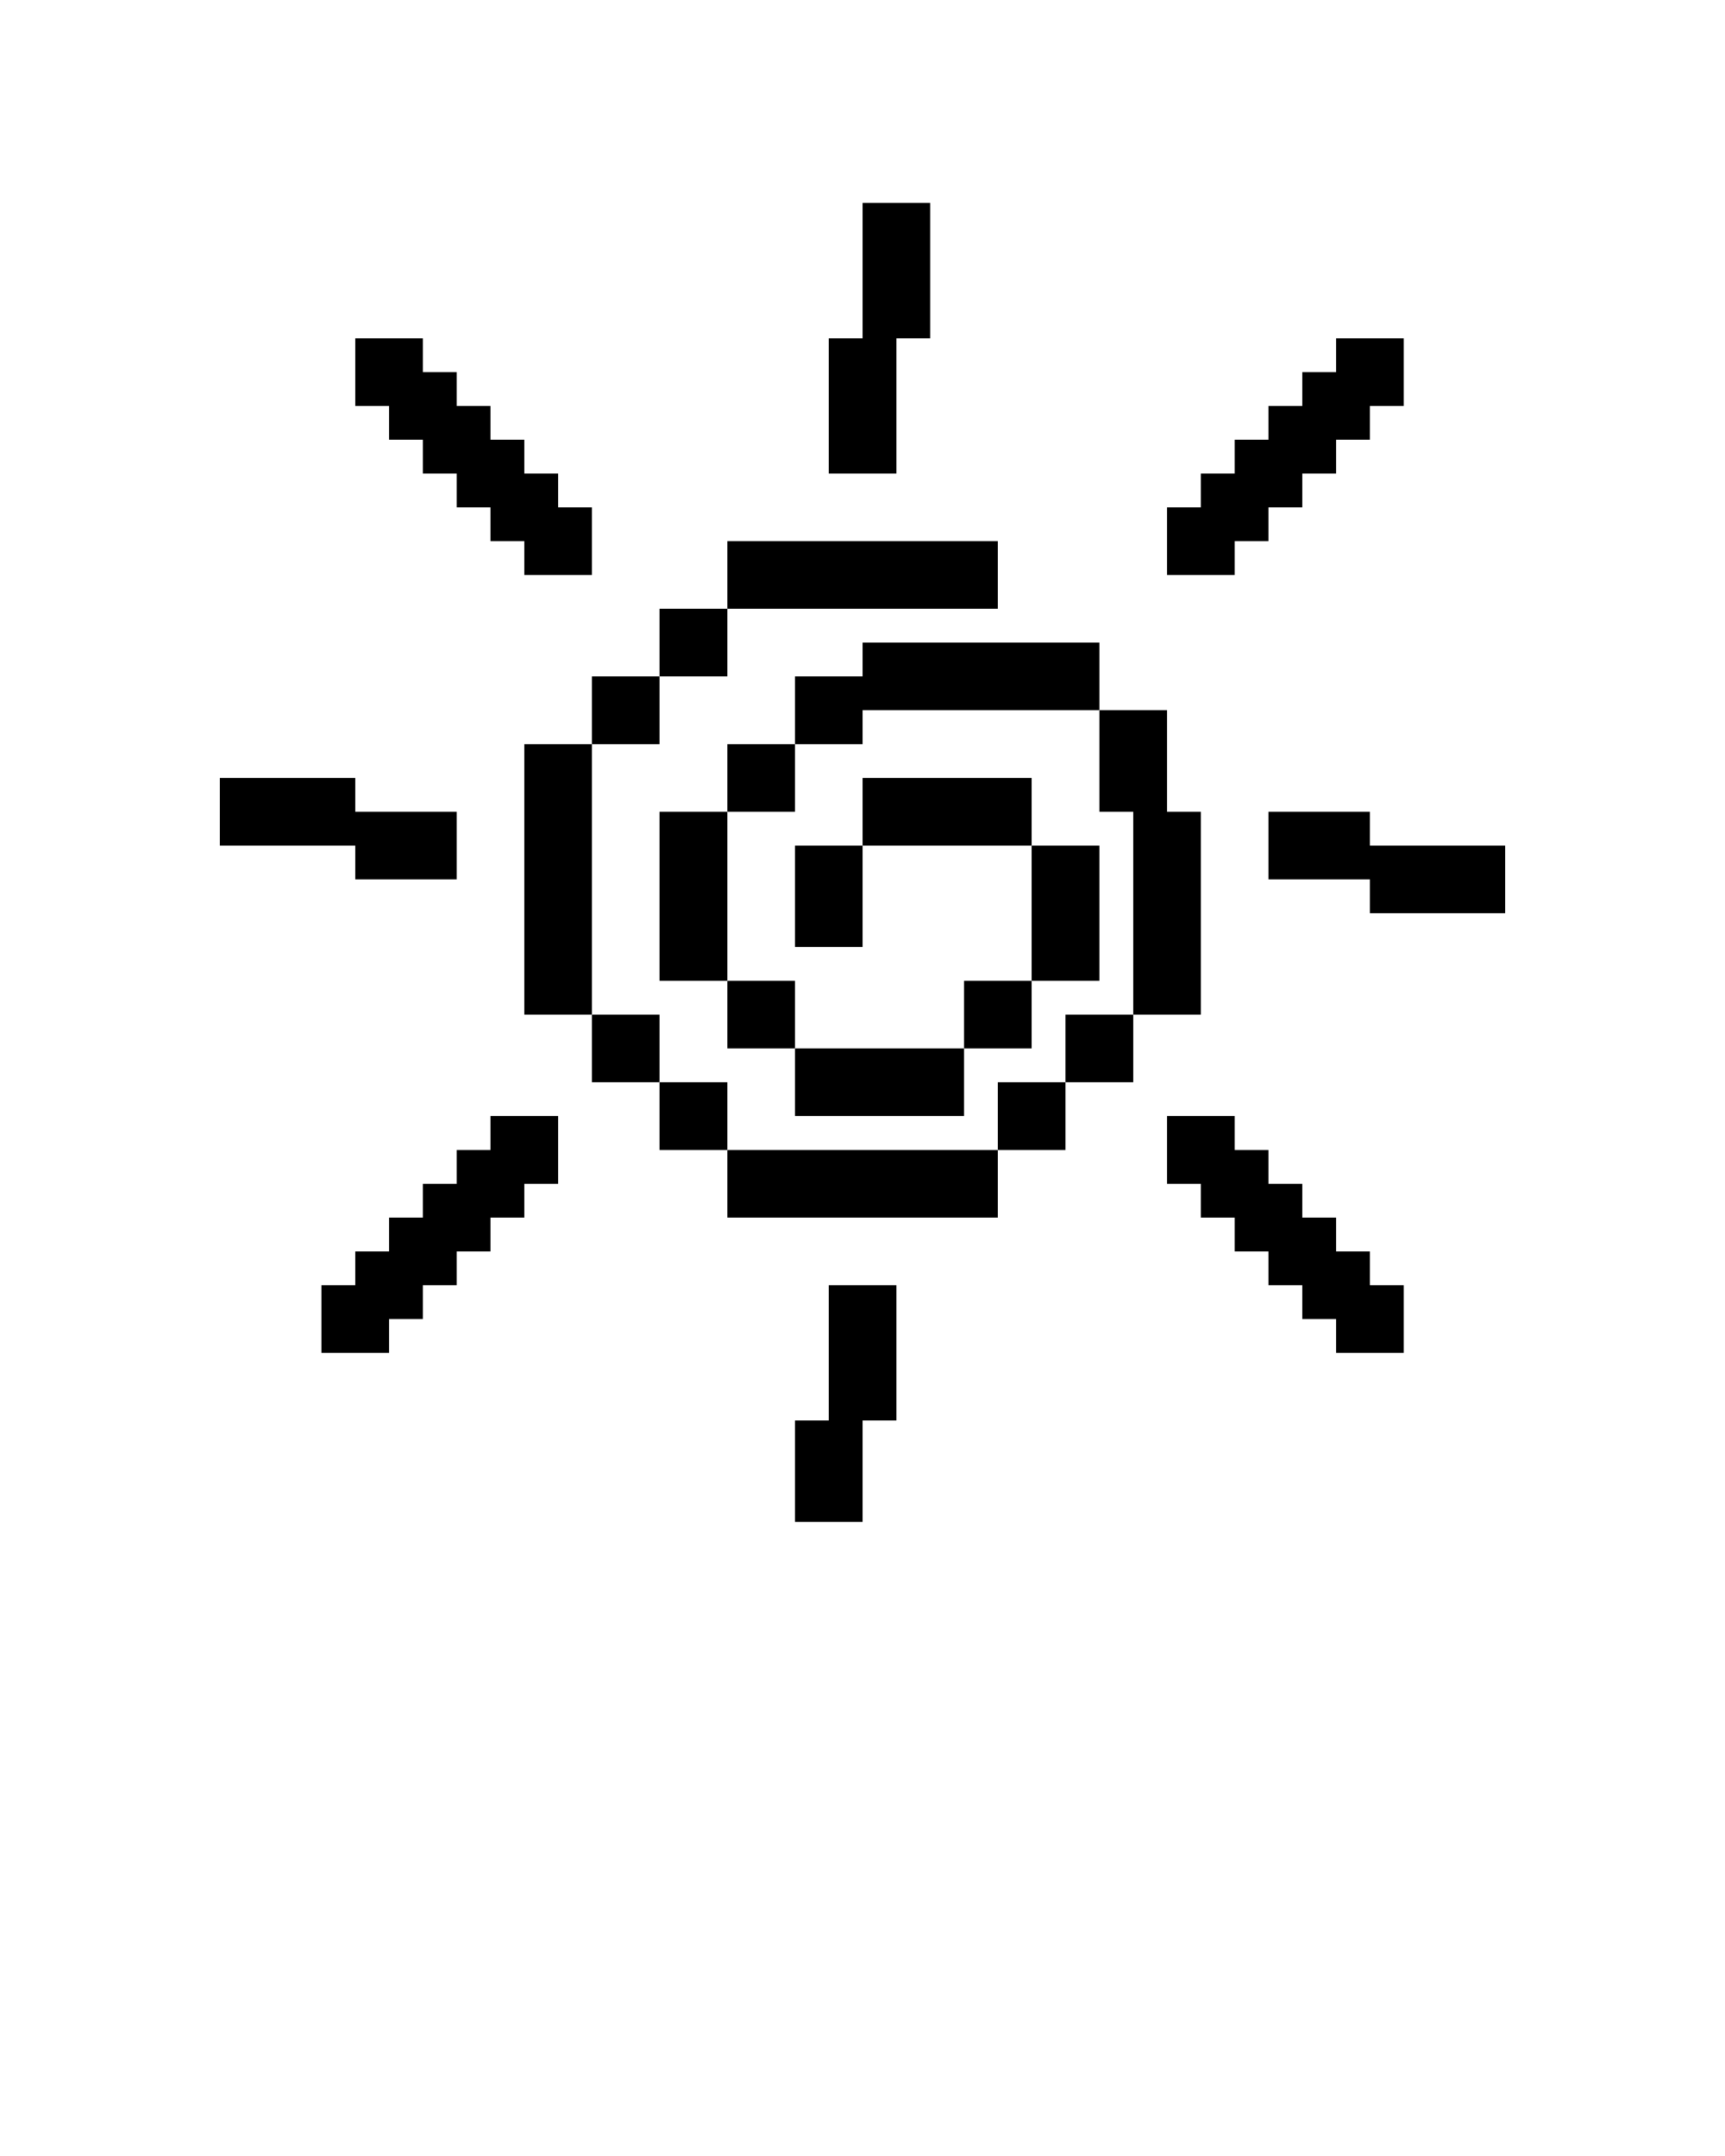
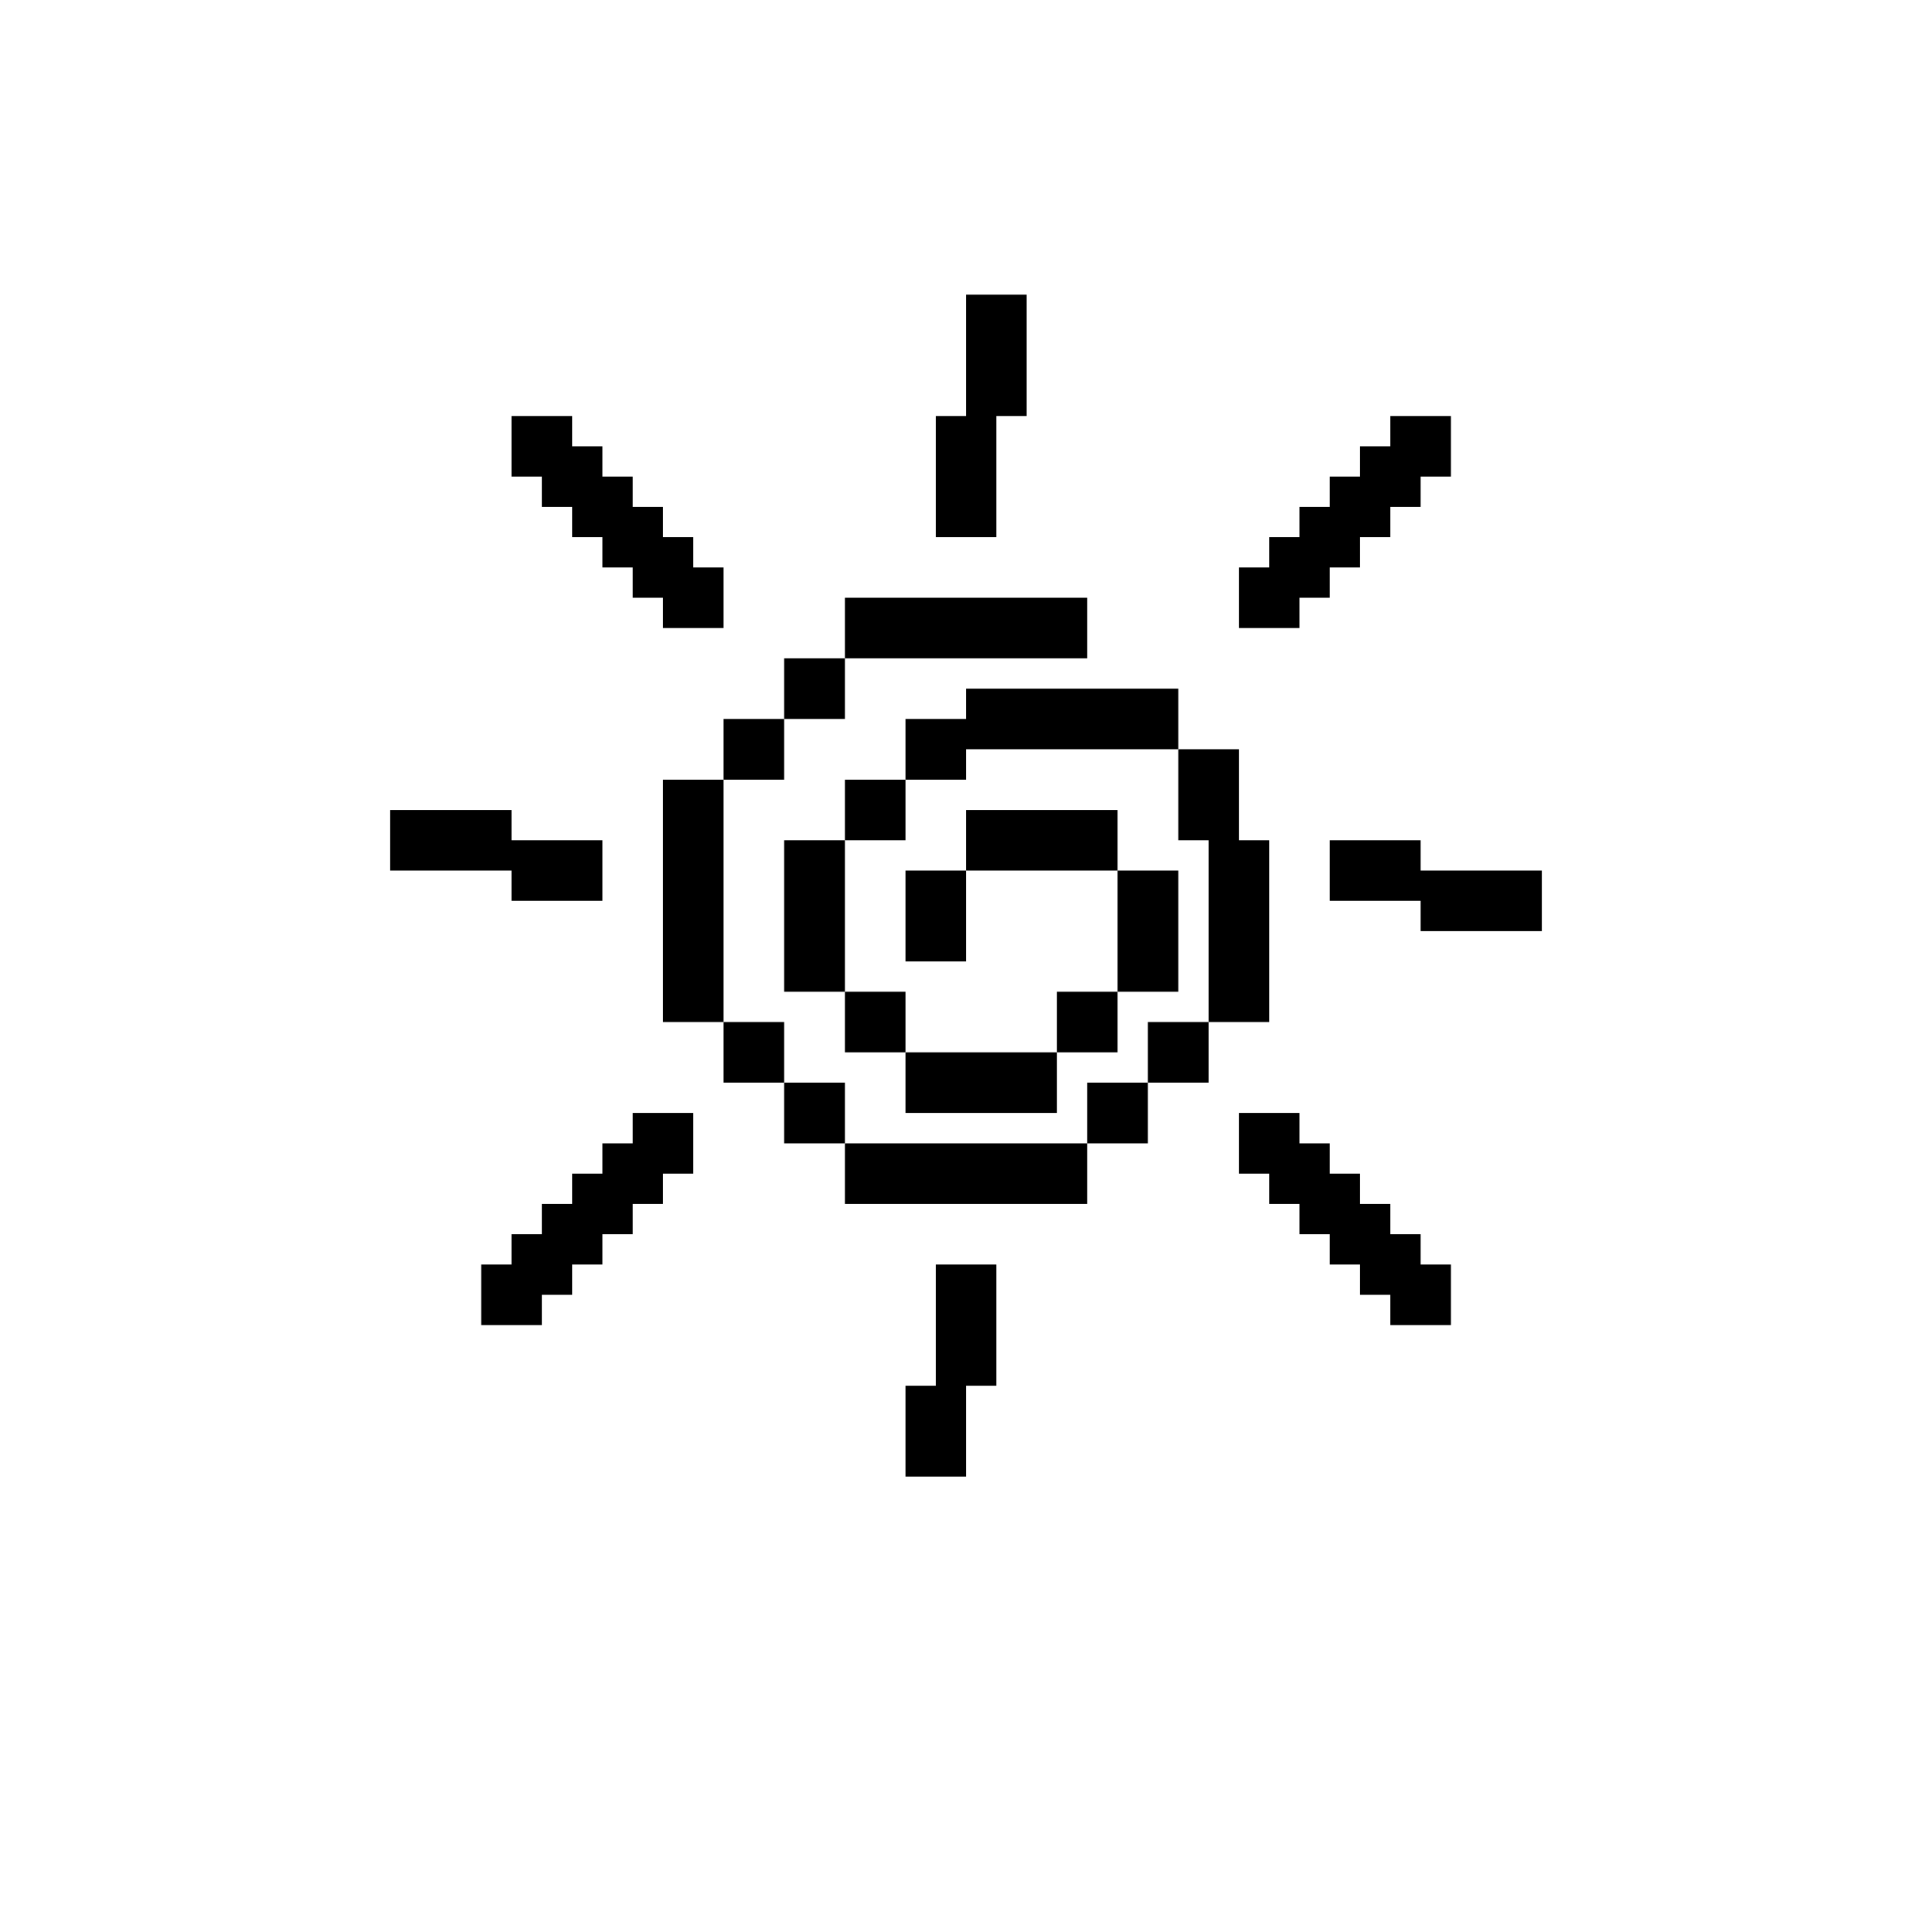
- <svg xmlns="http://www.w3.org/2000/svg" version="1.1" x="0px" y="0px" viewBox="0 0 100 125" enable-background="new 0 0 100 100" xml:space="preserve">
+ <svg xmlns="http://www.w3.org/2000/svg" version="1.1" x="0px" y="0px" viewBox="-12.5 -7.3 125 125" xml:space="preserve">
  <g>
    <polygon points="83.335,49.025 81.375,49.025 79.415,49.025 79.415,47.065 77.455,47.065    75.495,47.065 73.535,47.065 73.535,49.025 73.535,50.985 75.495,50.985    77.455,50.985 79.415,50.985 79.415,52.945 81.375,52.945 83.335,52.945    85.295,52.945 87.255,52.945 87.255,50.985 87.255,49.025 85.295,49.025  " />
    <polygon points="79.415,72.555 77.455,72.555 77.455,70.595 75.495,70.595 75.495,68.635    73.535,68.635 73.535,66.675 71.575,66.675 71.575,64.705 69.615,64.705    67.655,64.705 67.655,66.675 67.655,68.635 69.615,68.635 69.615,70.595    71.575,70.595 71.575,72.555 73.535,72.555 73.535,74.515 75.495,74.515    75.495,76.475 77.455,76.475 77.455,78.435 79.415,78.435 81.375,78.435 81.375,76.475    81.375,74.515 79.415,74.515  " />
    <polygon points="71.575,33.335 71.575,31.375 73.535,31.375 73.535,29.415 75.495,29.415    75.495,27.455 77.455,27.455 77.455,25.495 79.415,25.495 79.415,23.535    81.375,23.535 81.375,21.575 81.375,19.615 79.415,19.615 77.455,19.615 77.455,21.575    75.495,21.575 75.495,23.535 73.535,23.535 73.535,25.495 71.575,25.495    71.575,27.455 69.615,27.455 69.615,29.415 67.655,29.415 67.655,31.375    67.655,33.335 69.615,33.335  " />
    <polygon points="69.615,58.825 69.615,56.865 69.615,54.905 69.615,52.945 69.615,50.985    69.615,49.025 69.615,47.065 67.655,47.065 67.655,45.105 67.655,43.145    67.655,41.175 65.695,41.175 63.735,41.175 63.735,43.145 63.735,45.105    63.735,47.065 65.695,47.065 65.695,49.025 65.695,50.985 65.695,52.945    65.695,54.905 65.695,56.865 65.695,58.825 67.655,58.825  " />
    <polygon points="61.765,58.825 61.765,60.785 61.765,62.745 63.735,62.745 65.695,62.745    65.695,60.785 65.695,58.825 63.735,58.825  " />
    <polygon points="63.735,56.865 63.735,54.905 63.735,52.945 63.735,50.985 63.735,49.025    61.765,49.025 59.805,49.025 59.805,50.985 59.805,52.945 59.805,54.905    59.805,56.865 61.765,56.865  " />
    <polygon points="63.735,37.255 61.765,37.255 59.805,37.255 57.845,37.255 55.885,37.255    53.925,37.255 51.965,37.255 50.005,37.255 50.005,39.215 48.045,39.215    46.085,39.215 46.085,41.175 46.085,43.145 48.045,43.145 50.005,43.145 50.005,41.175    51.965,41.175 53.925,41.175 55.885,41.175 57.845,41.175 59.805,41.175    61.765,41.175 63.735,41.175 63.735,39.215  " />
    <polygon points="57.845,62.745 57.845,64.705 57.845,66.675 59.805,66.675 61.765,66.675    61.765,64.705 61.765,62.745 59.805,62.745  " />
    <polygon points="59.805,60.785 59.805,58.825 59.805,56.865 57.845,56.865 55.885,56.865    55.885,58.825 55.885,60.785 57.845,60.785  " />
    <polygon points="59.805,45.105 57.845,45.105 55.885,45.105 53.925,45.105 51.965,45.105    50.005,45.105 50.005,47.065 50.005,49.025 51.965,49.025 53.925,49.025    55.885,49.025 57.845,49.025 59.805,49.025 59.805,47.065  " />
    <polygon points="53.925,66.675 51.965,66.675 50.005,66.675 48.045,66.675 46.085,66.675    44.125,66.675 42.165,66.675 42.165,68.635 42.165,70.595 44.125,70.595 46.085,70.595    48.045,70.595 50.005,70.595 51.965,70.595 53.925,70.595 55.885,70.595    57.845,70.595 57.845,68.635 57.845,66.675 55.885,66.675  " />
    <polygon points="50.005,11.765 50.005,13.725 50.005,15.685 50.005,17.655 50.005,19.615    48.045,19.615 48.045,21.575 48.045,23.535 48.045,25.495 48.045,27.455    50.005,27.455 51.965,27.455 51.965,25.495 51.965,23.535 51.965,21.575    51.965,19.615 53.925,19.615 53.925,17.655 53.925,15.685 53.925,13.725    53.925,11.765 51.965,11.765  " />
    <polygon points="48.045,74.515 48.045,76.475 48.045,78.435 48.045,80.395 48.045,82.355    46.085,82.355 46.085,84.315 46.085,86.275 46.085,88.235 48.045,88.235 50.005,88.235    50.005,86.275 50.005,84.315 50.005,82.355 51.965,82.355 51.965,80.395    51.965,78.435 51.965,76.475 51.965,74.515 50.005,74.515  " />
    <polygon points="46.085,64.705 48.045,64.705 50.005,64.705 51.965,64.705 53.925,64.705    55.885,64.705 55.885,62.745 55.885,60.785 53.925,60.785 51.965,60.785    50.005,60.785 48.045,60.785 46.085,60.785 46.085,62.745  " />
    <polygon points="46.085,49.025 46.085,50.985 46.085,52.945 46.085,54.905 48.045,54.905    50.005,54.905 50.005,52.945 50.005,50.985 50.005,49.025 48.045,49.025  " />
    <polygon points="46.085,35.295 48.045,35.295 50.005,35.295 51.965,35.295 53.925,35.295    55.885,35.295 57.845,35.295 57.845,33.335 57.845,31.375 55.885,31.375    53.925,31.375 51.965,31.375 50.005,31.375 48.045,31.375 46.085,31.375    44.125,31.375 42.165,31.375 42.165,33.335 42.165,35.295 44.125,35.295  " />
    <polygon points="42.165,60.785 44.125,60.785 46.085,60.785 46.085,58.825 46.085,56.865    44.125,56.865 42.165,56.865 42.165,58.825  " />
    <polygon points="42.165,43.145 42.165,45.105 42.165,47.065 44.125,47.065 46.085,47.065    46.085,45.105 46.085,43.145 44.125,43.145  " />
    <polygon points="42.165,62.745 40.205,62.745 38.235,62.745 38.235,64.705 38.235,66.675    40.205,66.675 42.165,66.675 42.165,64.705  " />
    <polygon points="42.165,39.215 42.165,37.255 42.165,35.295 40.205,35.295 38.235,35.295    38.235,37.255 38.235,39.215 40.205,39.215  " />
    <polygon points="38.235,47.065 38.235,49.025 38.235,50.985 38.235,52.945 38.235,54.905    38.235,56.865 40.205,56.865 42.165,56.865 42.165,54.905 42.165,52.945    42.165,50.985 42.165,49.025 42.165,47.065 40.205,47.065  " />
    <polygon points="38.235,58.825 36.275,58.825 34.315,58.825 34.315,60.785 34.315,62.745    36.275,62.745 38.235,62.745 38.235,60.785  " />
    <polygon points="38.235,43.145 38.235,41.175 38.235,39.215 36.275,39.215 34.315,39.215    34.315,41.175 34.315,43.145 36.275,43.145  " />
    <polygon points="34.315,54.905 34.315,52.945 34.315,50.985 34.315,49.025 34.315,47.065    34.315,45.105 34.315,43.145 32.355,43.145 30.395,43.145 30.395,45.105 30.395,47.065    30.395,49.025 30.395,50.985 30.395,52.945 30.395,54.905 30.395,56.865    30.395,58.825 32.355,58.825 34.315,58.825 34.315,56.865  " />
    <polygon points="32.355,33.335 34.315,33.335 34.315,31.375 34.315,29.415 32.355,29.415    32.355,27.455 30.395,27.455 30.395,25.495 28.435,25.495 28.435,23.535    26.475,23.535 26.475,21.575 24.515,21.575 24.515,19.615 22.555,19.615    20.595,19.615 20.595,21.575 20.595,23.535 22.555,23.535 22.555,25.495    24.515,25.495 24.515,27.455 26.475,27.455 26.475,29.415 28.435,29.415    28.435,31.375 30.395,31.375 30.395,33.335  " />
    <polygon points="28.435,64.705 28.435,66.675 26.475,66.675 26.475,68.635 24.515,68.635    24.515,70.595 22.555,70.595 22.555,72.555 20.595,72.555 20.595,74.515    18.635,74.515 18.635,76.475 18.635,78.435 20.595,78.435 22.555,78.435    22.555,76.475 24.515,76.475 24.515,74.515 26.475,74.515 26.475,72.555    28.435,72.555 28.435,70.595 30.395,70.595 30.395,68.635 32.355,68.635    32.355,66.675 32.355,64.705 30.395,64.705  " />
    <polygon points="20.595,49.025 20.595,50.985 22.555,50.985 24.515,50.985 26.475,50.985    26.475,49.025 26.475,47.065 24.515,47.065 22.555,47.065 20.595,47.065    20.595,45.105 18.635,45.105 16.675,45.105 14.715,45.105 12.745,45.105 12.745,47.065    12.745,49.025 14.715,49.025 16.675,49.025 18.635,49.025  " />
  </g>
</svg>
